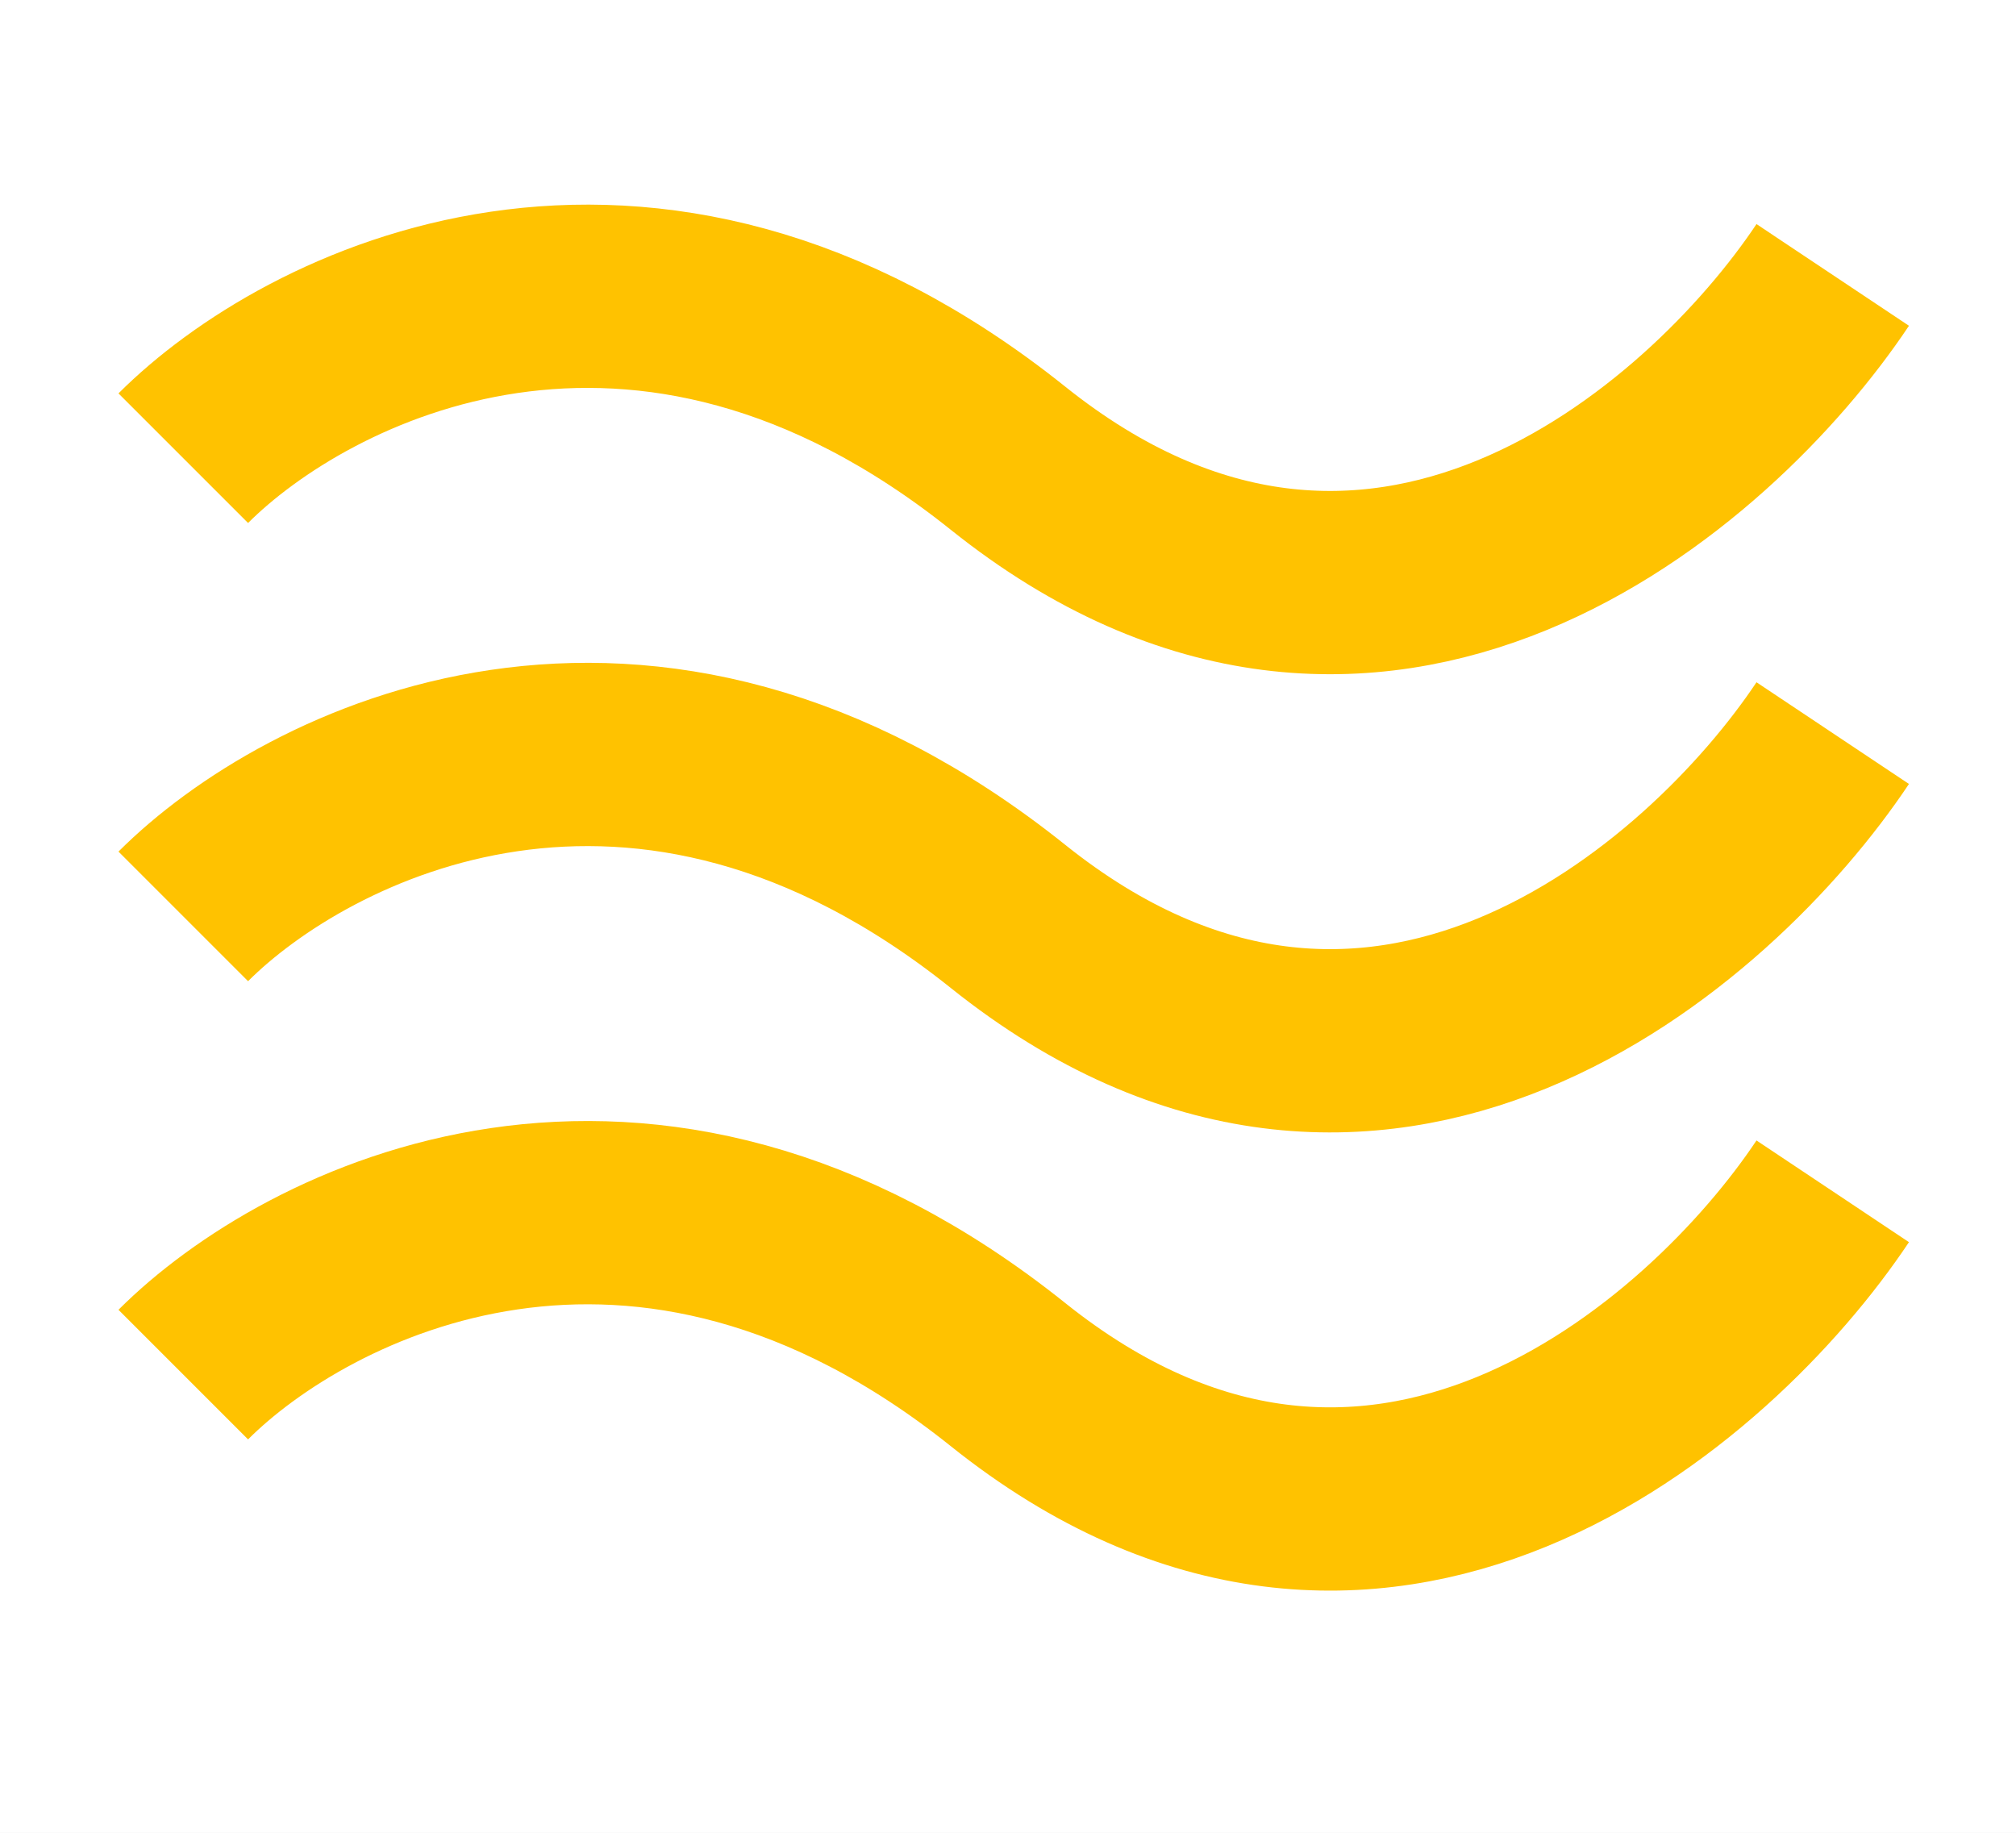
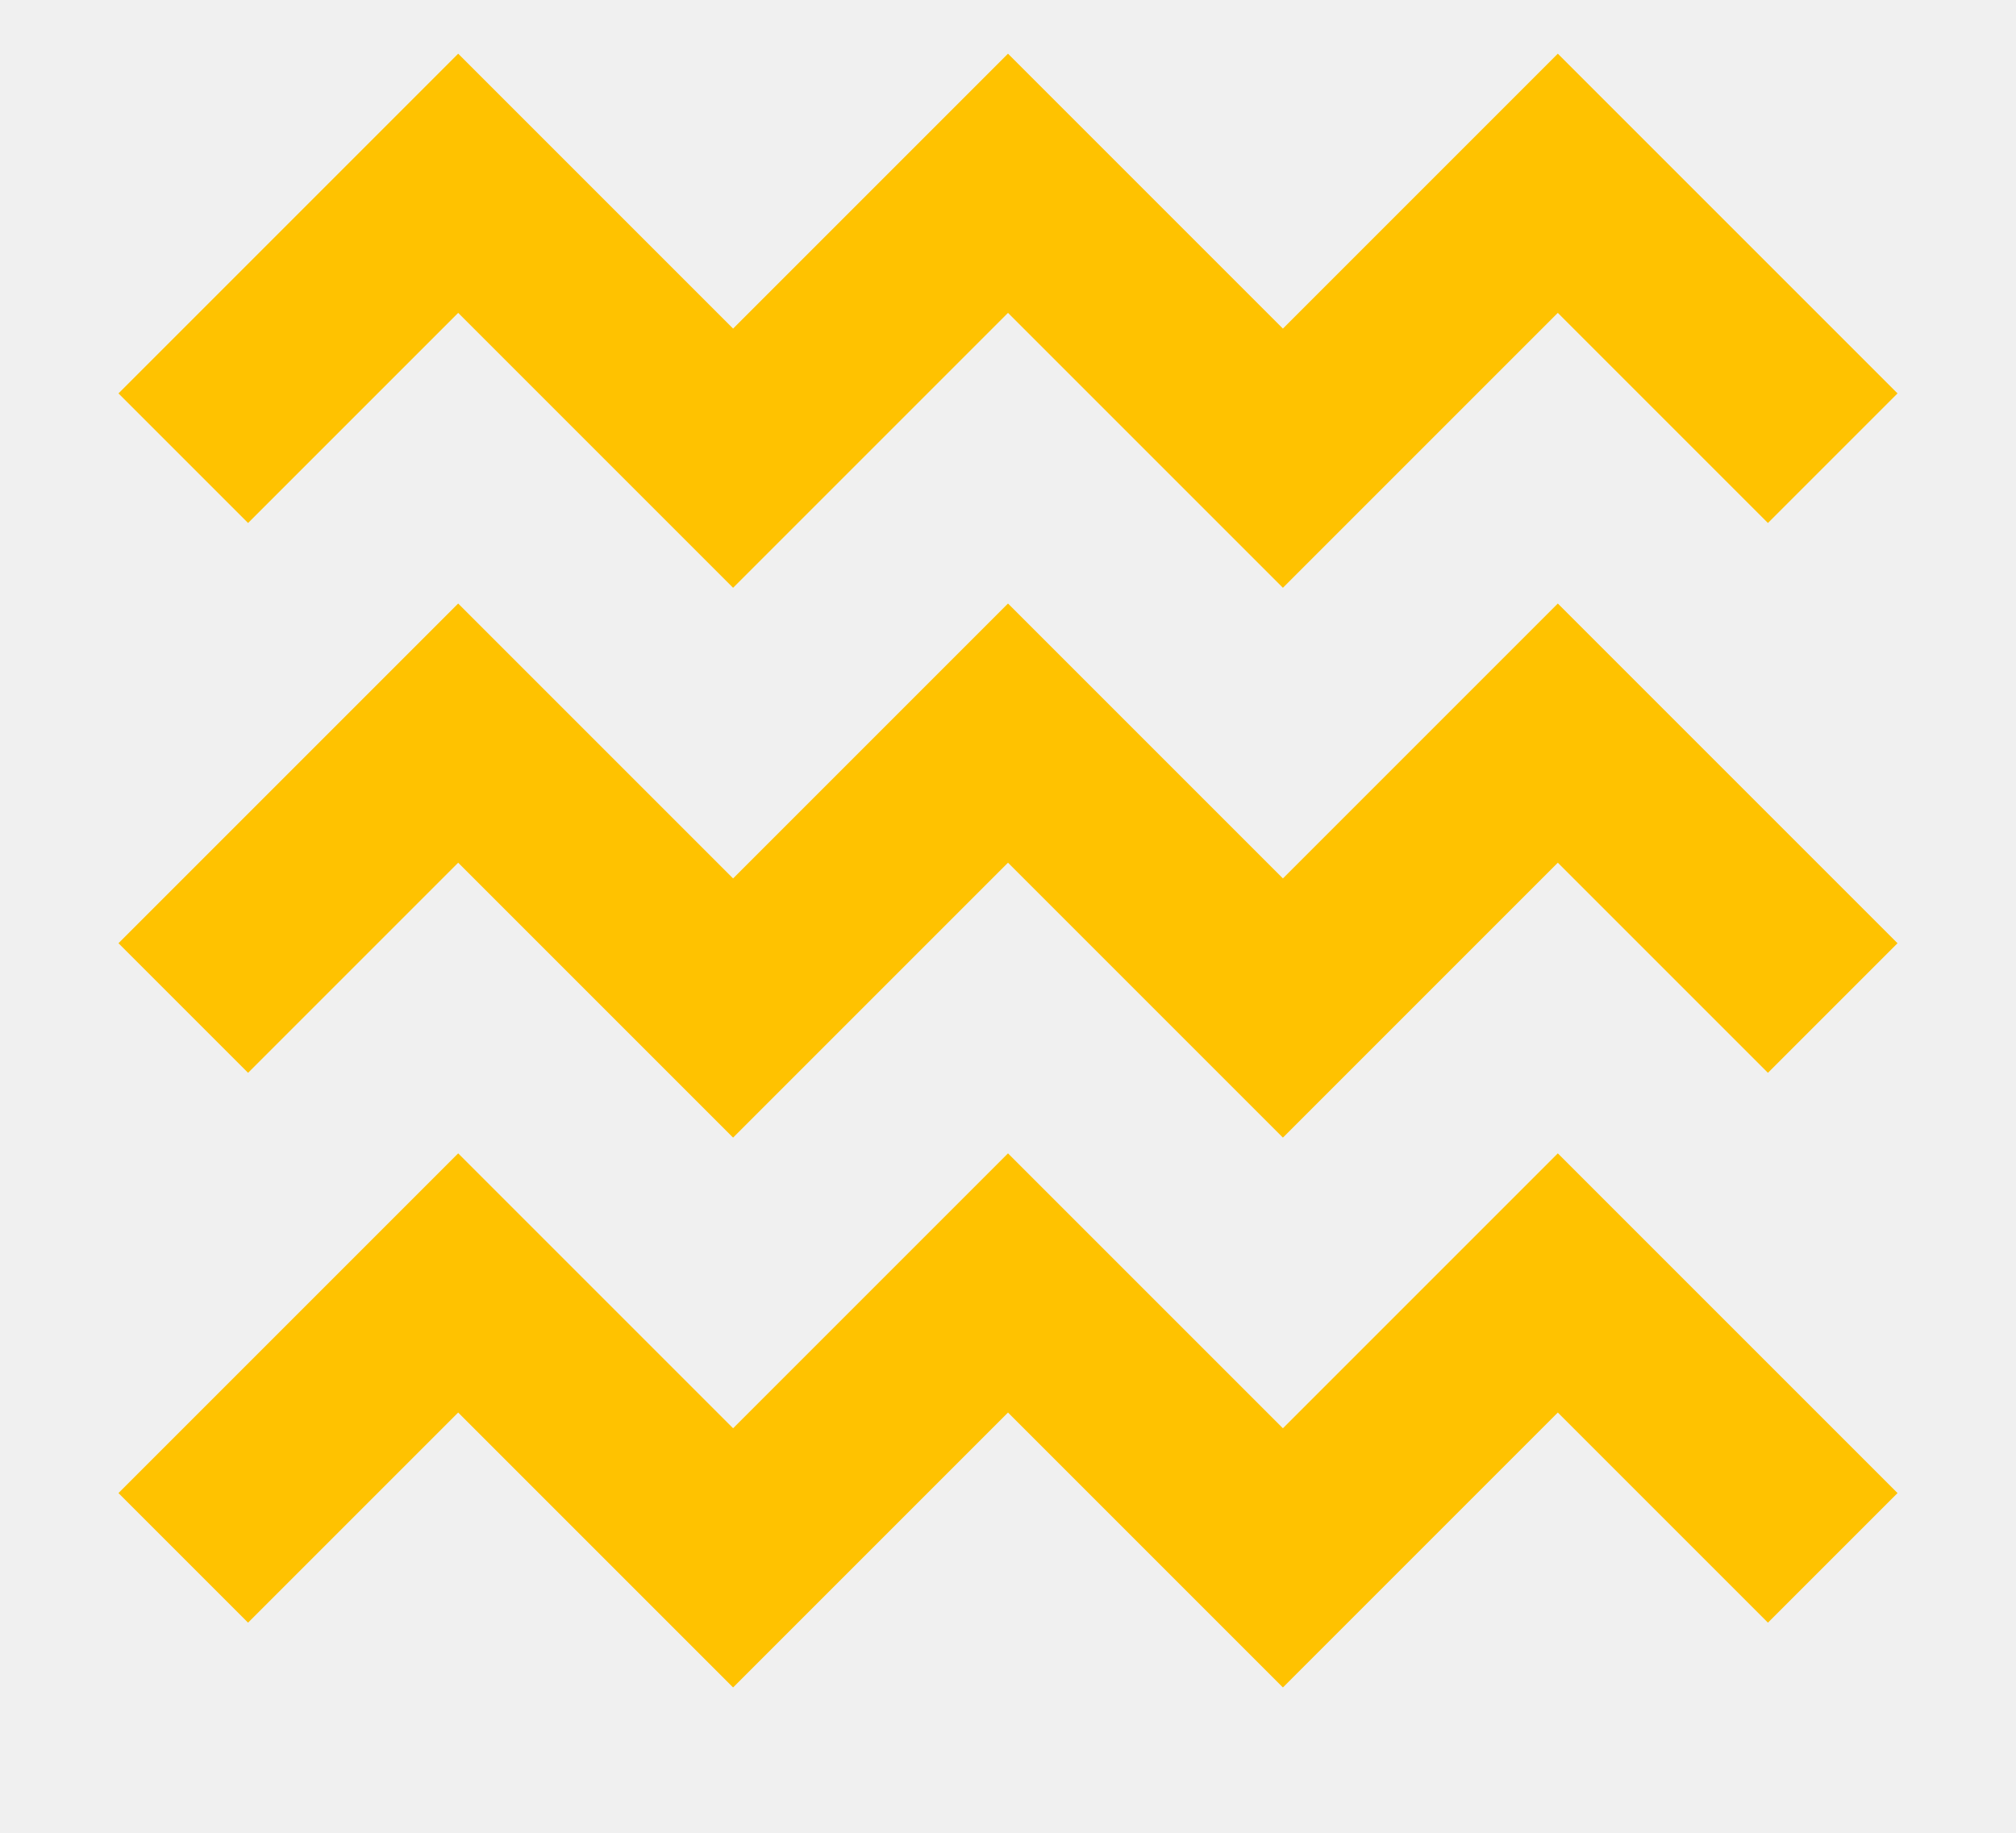
<svg xmlns="http://www.w3.org/2000/svg" width="11" height="10" viewBox="0 0 11 10" fill="none">
-   <rect width="11" height="10" fill="white" />
-   <path d="M1 2.5C1.667 1.833 3.5 0.9 5.5 2.5C7.5 4.1 9.333 2.5 10 1.5" stroke="#FFC200" />
-   <path d="M1 5C1.667 4.333 3.5 3.4 5.5 5C7.5 6.6 9.333 5 10 4" stroke="#FFC200" />
-   <path d="M1 7.5C1.667 6.833 3.5 5.9 5.5 7.5C7.5 9.1 9.333 7.5 10 6.5" stroke="#FFC200" />
+   <path d="M1 2.5L2.5 1L4 2.5L5.5 1L7 2.5L8.5 1L10 2.5" stroke="#FFC200" />
+   <path d="M1 5.5L2.5 4L4 5.5L5.5 4L7 5.5L8.5 4L10 5.5" stroke="#FFC200" />
+   <path d="M1 8.5L2.5 7L4 8.5L5.5 7L7 8.5L8.5 7L10 8.5" stroke="#FFC200" />
</svg>
